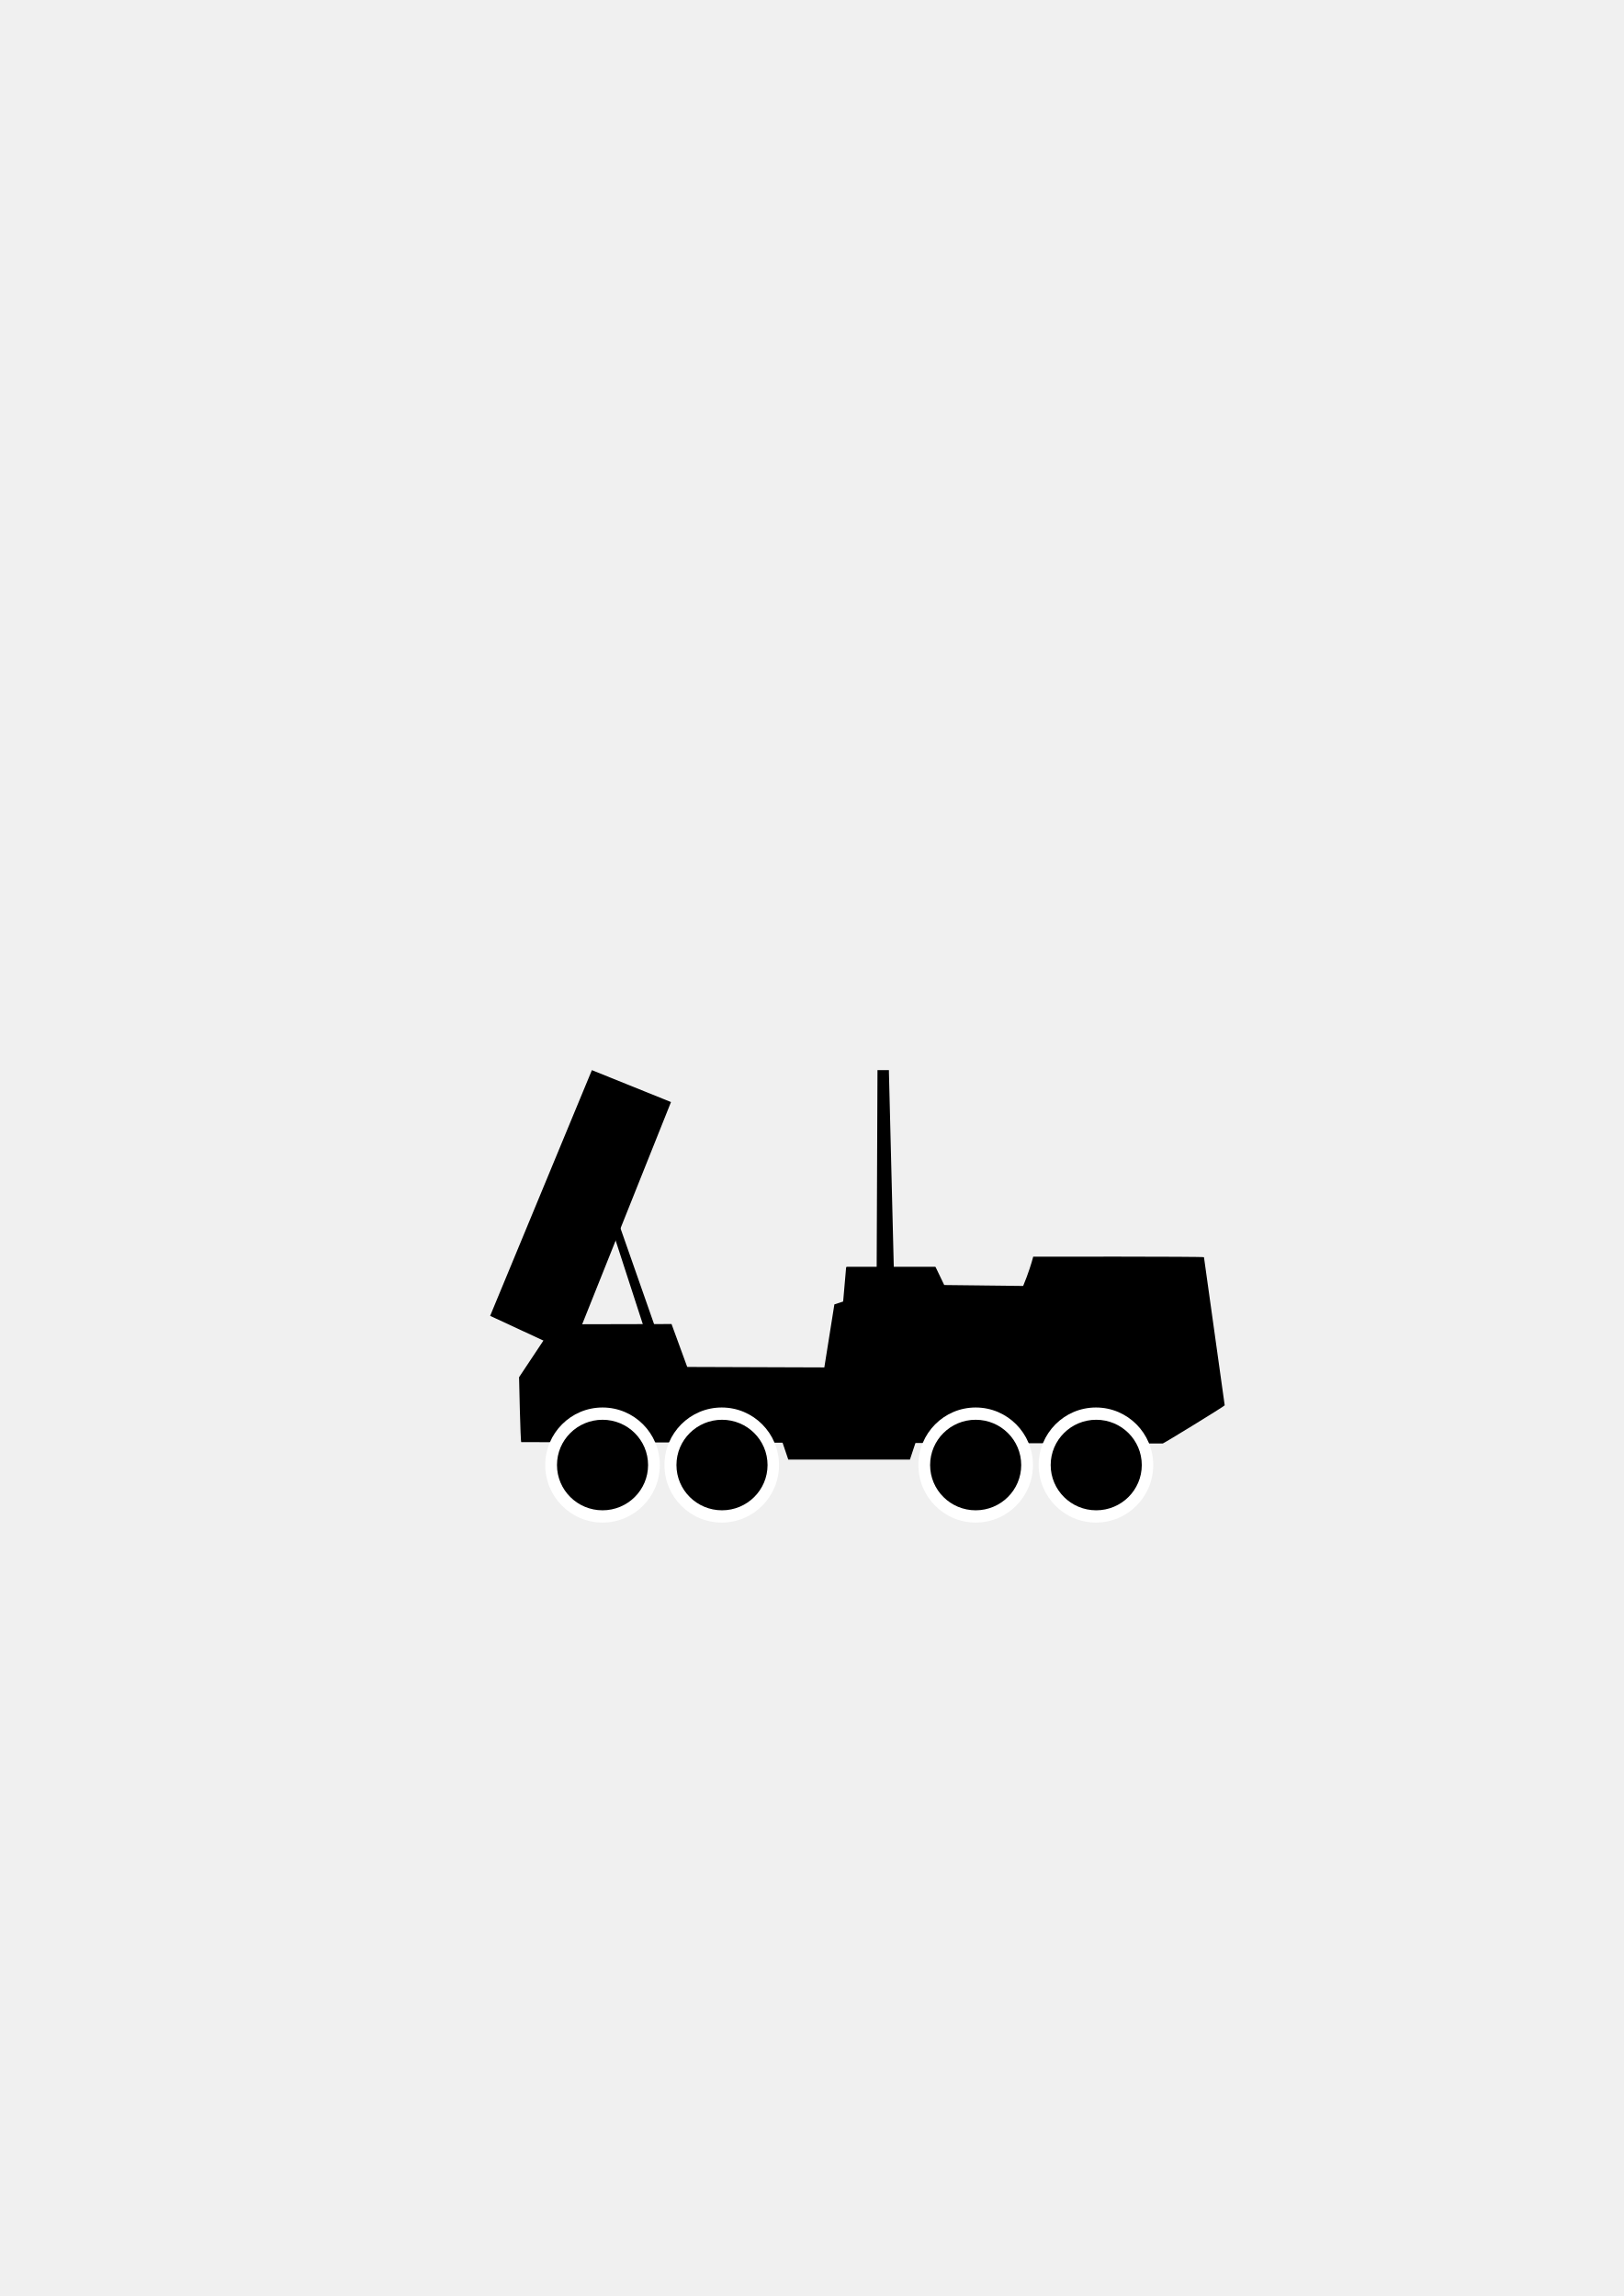
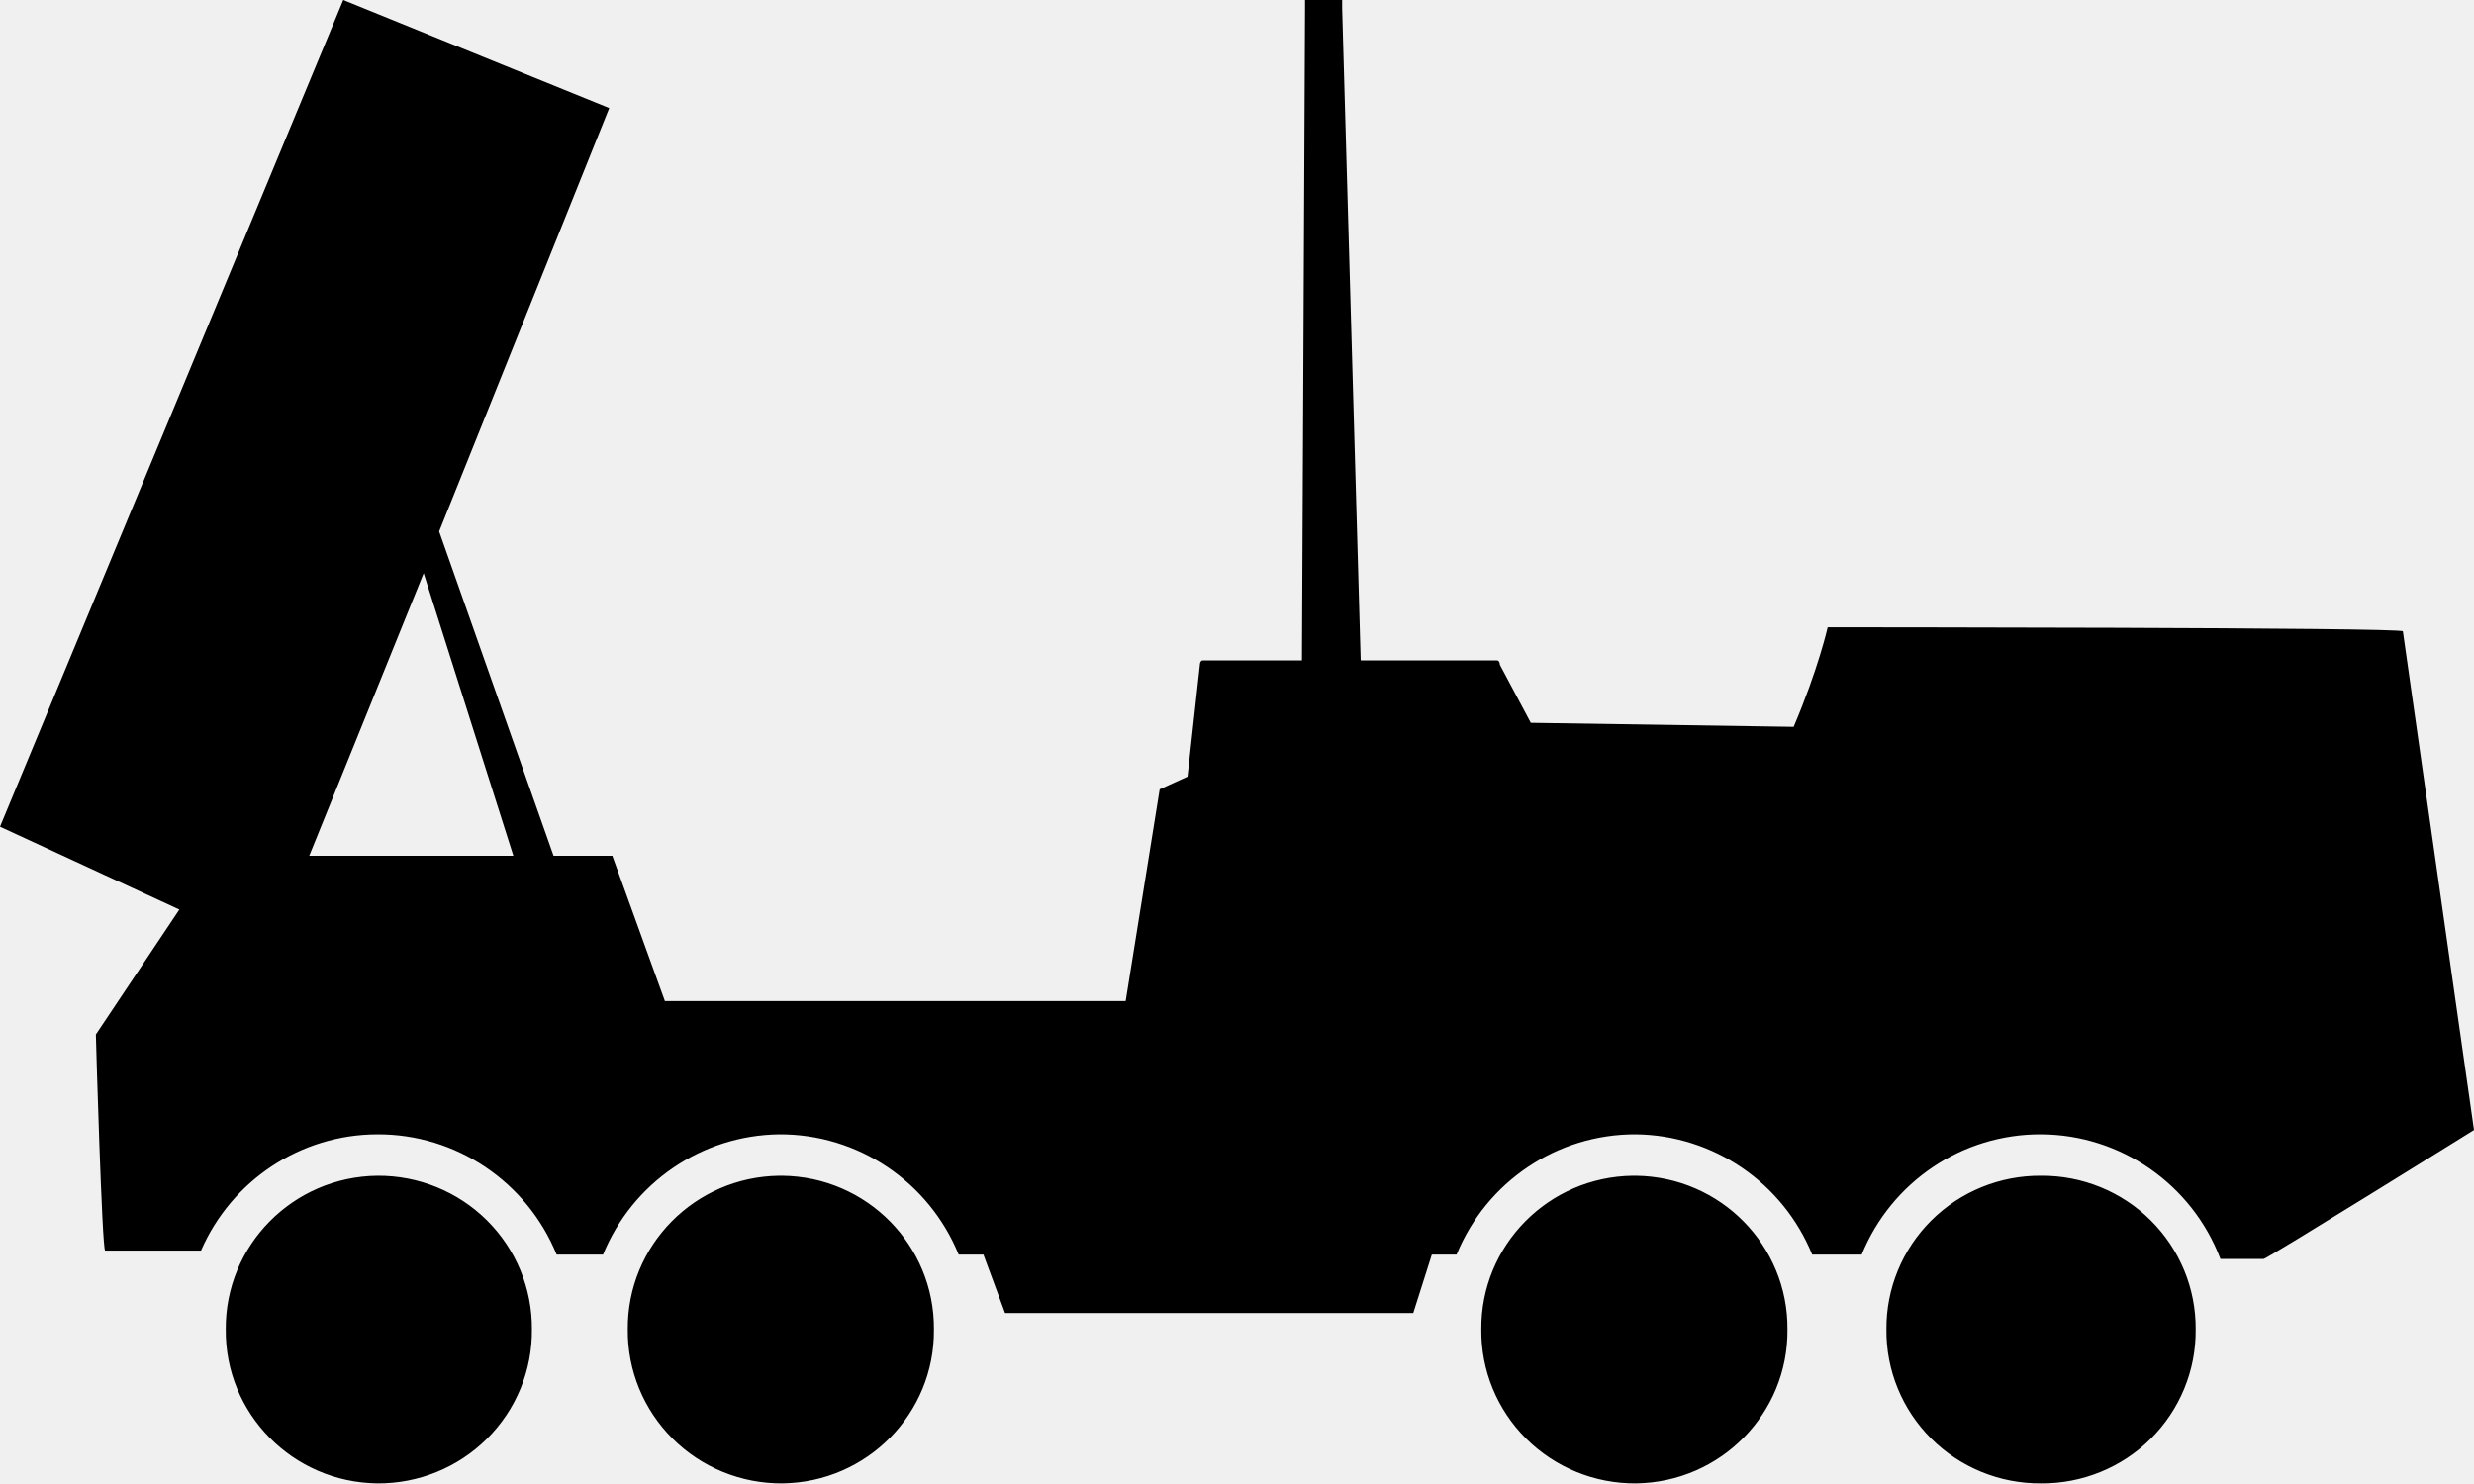
- <svg xmlns="http://www.w3.org/2000/svg" viewBox="0 0 595.2 841.9" style="enable-background:new 0 0 595.2 841.9" xml:space="preserve">
-   <style>.st0,.st1{fill-rule:evenodd;clip-rule:evenodd}.st1{fill:#fff}</style>
-   <switch>
-     <g>
-       <g id="Группа_1_1_">
-         <path class="st0" d="M441.4 461c0-.3-62.3-.2-62.6-.2 0 0-11.8 48-48.7 49.8-65.4 3.1-93.5-15.3-93.5-15.4-3.1-13-35.6-6.6-35.6-6.3L190.3 505c0 .3.5 23.8.8 23.8l235.2.5c.3 0 22.7-13.7 22.7-14l-7.6-54.3z" id="Прямоугольник_x2C__скругл._углы_3" />
-         <path class="st0" d="M343.1 464.8c0-.2-.2-.3-.4-.3h-32.1c-.2 0-.4.1-.4.3l-4 45.9c0 .2 4.2.7 4.4.7l46.7-15.9c.2 0 .4-.1.4-.3l-14.6-30.4z" id="Прямоугольник_x2C__скругл._углы_4" />
-         <path class="st0" d="M325.9 393.2v-.8h-4.2v.8l-.5 121.3c0 .4.5 1.7.6 1.7l6.1-42v-.8l-2-80.2z" id="Прямоугольник_x2C__скругл._углы_4_1_" />
-         <path class="st0" d="m246.2 485.5-43.1.1-1.4 15.6 55.9 15.5z" id="Прямоугольник_2" />
-         <path class="st0" d="m217 392.4-37.3 90.1 29.5 13.7 36.8-92.1z" id="Прямоугольник_3" />
-         <path class="st0" d="m354.6 501.6-143.9-.5.9 12.6 158-.9z" id="Прямоугольник_3_1_" />
-         <path class="st0" d="m338.2 467.6-32.3 10.7-4 25.1 47.4-2.6z" id="Прямоугольник_3_2_" />
-         <path class="st0" d="m336.9 471.1-.7 36.3 47.5-3.4 5.8-32.3z" id="Прямоугольник_3_3_" />
-         <path class="st0" d="m280.8 511 8.2 24.2h44.6l7.9-23.8z" id="Прямоугольник_3_4_" />
-         <path class="st0" d="m222.9 437.3 1 12 14.9 45.9 2-6.8z" id="Прямоугольник_3_5_" />
-         <ellipse class="st1" cx="220.9" cy="537.2" rx="21" ry="21.1" id="Эллипс_1" />
-         <ellipse class="st0" cx="220.9" cy="537.2" rx="16.7" ry="16.6" id="Эллипс_1_1_" />
-         <ellipse class="st1" cx="264.6" cy="537.2" rx="21" ry="21.1" id="Эллипс_1_2_" />
-         <ellipse class="st0" cx="264.7" cy="537.2" rx="16.7" ry="16.6" id="Эллипс_1_3_" />
-         <ellipse class="st1" cx="357.7" cy="537.2" rx="21" ry="21.1" id="Эллипс_1_4_" />
-         <ellipse class="st0" cx="357.7" cy="537.2" rx="16.7" ry="16.6" id="Эллипс_1_5_" />
-         <ellipse class="st1" cx="401.8" cy="537.2" rx="21" ry="21.1" id="Эллипс_1_6_" />
-         <ellipse class="st0" cx="401.9" cy="537.2" rx="16.7" ry="16.6" id="Эллипс_1_7_" />
-       </g>
-     </g>
-   </switch>
+ <svg xmlns="http://www.w3.org/2000/svg" viewBox="0 0 80 47.98" width="80" height="47.98" fill="black">
+   <path d="m 11.1,0 -11.1,26.74 5.8,2.68 -2.7,4.04 c 0,0.13 0.2,6.99 0.3,6.99 h 3.1 a 6.238,6.267 0 0 1 5.7,-3.76 6.238,6.267 0 0 1 5.8,3.89 h 1.5 a 6.238,6.267 0 0 1 5.7,-3.89 6.238,6.267 0 0 1 5.8,3.89 h 0.8 l 0.7,1.89 h 13.2 l 0.6,-1.89 h 0.8 a 6.238,6.267 0 0 1 5.8,-3.89 6.238,6.267 0 0 1 5.7,3.89 h 1.6 a 6.238,6.267 0 0 1 5.8,-3.89 6.238,6.267 0 0 1 5.8,4.03 h 1.4 c 0.1,0 6.8,-4.17 6.8,-4.17 l -2.3,-16.13 c 0,-0.13 -18.5,-0.13 -18.6,-0.13 0,0 -0.3,1.34 -1.1,3.22 l -8.5,-0.13 -1,-1.88 c 0,0 0,-0.14 -0.1,-0.14 h -4.4 l -0.6,-21.091 v -0.269 h -1.2 v 0.269 l -0.1,21.091 h -3.2 c -0.1,0 -0.1,0.14 -0.1,0.14 l -0.4,3.62 -0.9,0.41 -1.1,6.85 h -14.9 l -1.7,-4.7 h -1.9 l -3.7,-10.49 5.5,-13.695 z m 2.6,18.54 2.9,9.14 h -6.6 z m -1.5,19.49 a 4.961,4.931 0 0 0 -4.9,4.97 4.961,4.931 0 0 0 4.9,4.98 4.961,4.931 0 0 0 5,-4.98 4.961,4.931 0 0 0 -5,-4.97 z m 13,0 a 4.961,4.931 0 0 0 -4.9,4.97 4.961,4.931 0 0 0 5,4.98 4.961,4.931 0 0 0 4.9,-4.98 4.961,4.931 0 0 0 -4.9,-4.97 4.961,4.931 0 0 0 -0.1,0 z m 27.6,0 a 4.961,4.931 0 0 0 -4.9,4.97 4.961,4.931 0 0 0 5,4.98 4.961,4.931 0 0 0 4.9,-4.98 4.961,4.931 0 0 0 -4.9,-4.97 4.961,4.931 0 0 0 -0.1,0 z m 13.2,0 a 4.961,4.931 0 0 0 -5,4.97 4.961,4.931 0 0 0 5,4.98 4.961,4.931 0 0 0 5,-4.98 4.961,4.931 0 0 0 -5,-4.97 z" />
</svg>
